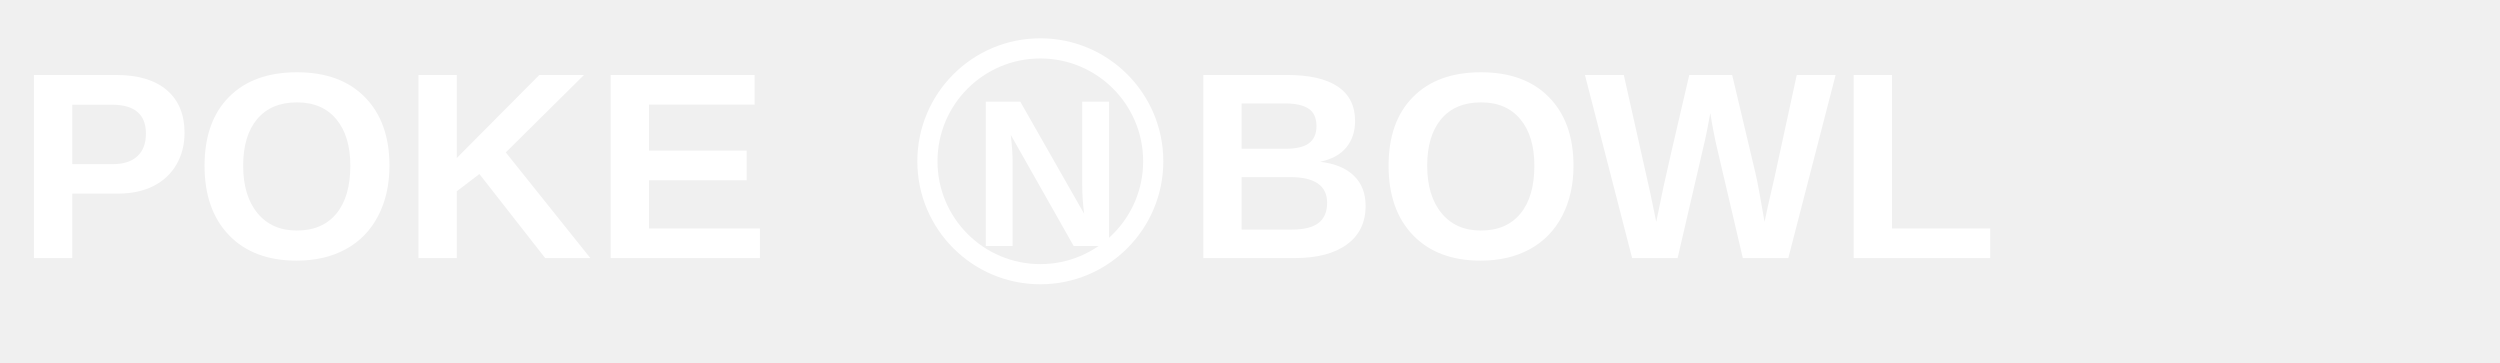
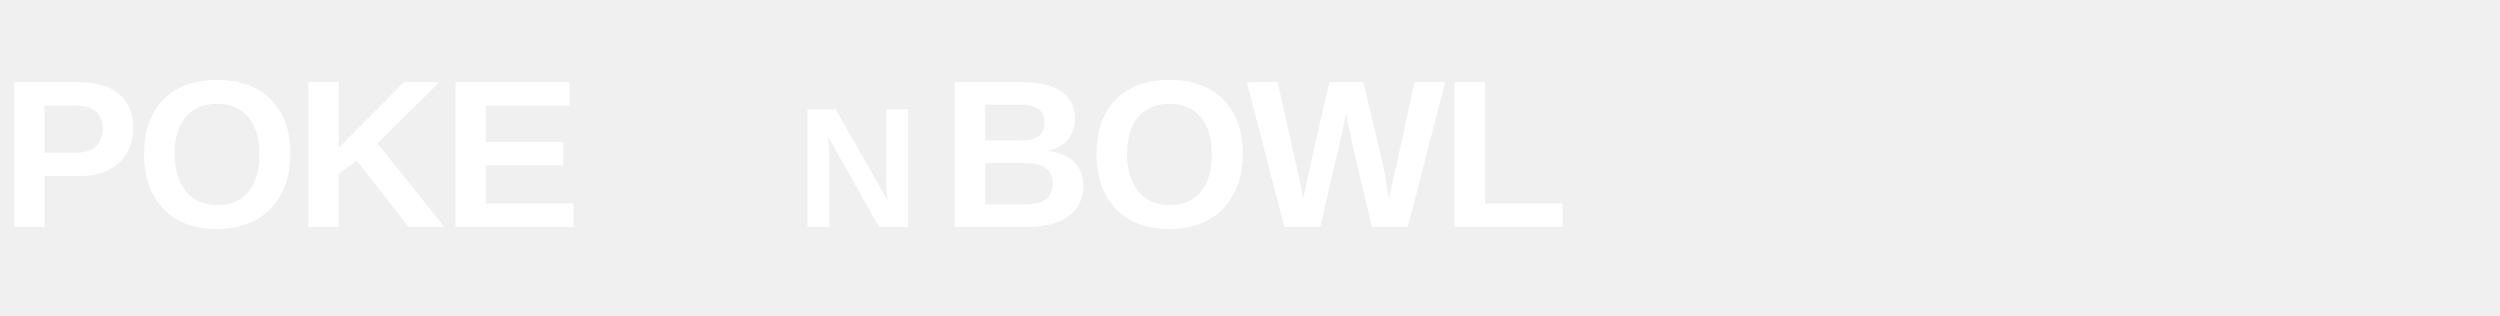
- <svg xmlns="http://www.w3.org/2000/svg" viewBox="0 0 620 90" role="img" aria-labelledby="title desc">
-   <g fill="#ffffff" font-family="Arial Narrow, Helvetica Neue, Arial, sans-serif" font-weight="800">
-     <text x="4" y="64" font-size="66" letter-spacing="0">POKE</text>
-     <circle cx="258" cy="40" r="28" fill="none" stroke="#ffffff" stroke-width="5" />
-     <text x="241" y="61" font-size="52">N</text>
-     <text x="294" y="64" font-size="66" letter-spacing="0">BOWL</text>
+ <svg xmlns="http://www.w3.org/2000/svg" viewBox="0 0 760 96" role="img" aria-labelledby="title desc">
+   <g fill="#ffffff" font-family="Arial, Helvetica, sans-serif" font-weight="800">
+     <text x="0" y="69" font-size="64" letter-spacing="-1.5">POKE</text>
+     <text x="242" y="69" font-size="52" letter-spacing="-1">N</text>
+     <text x="286" y="69" font-size="64" letter-spacing="-1.5">BOWL</text>
  </g>
</svg>
